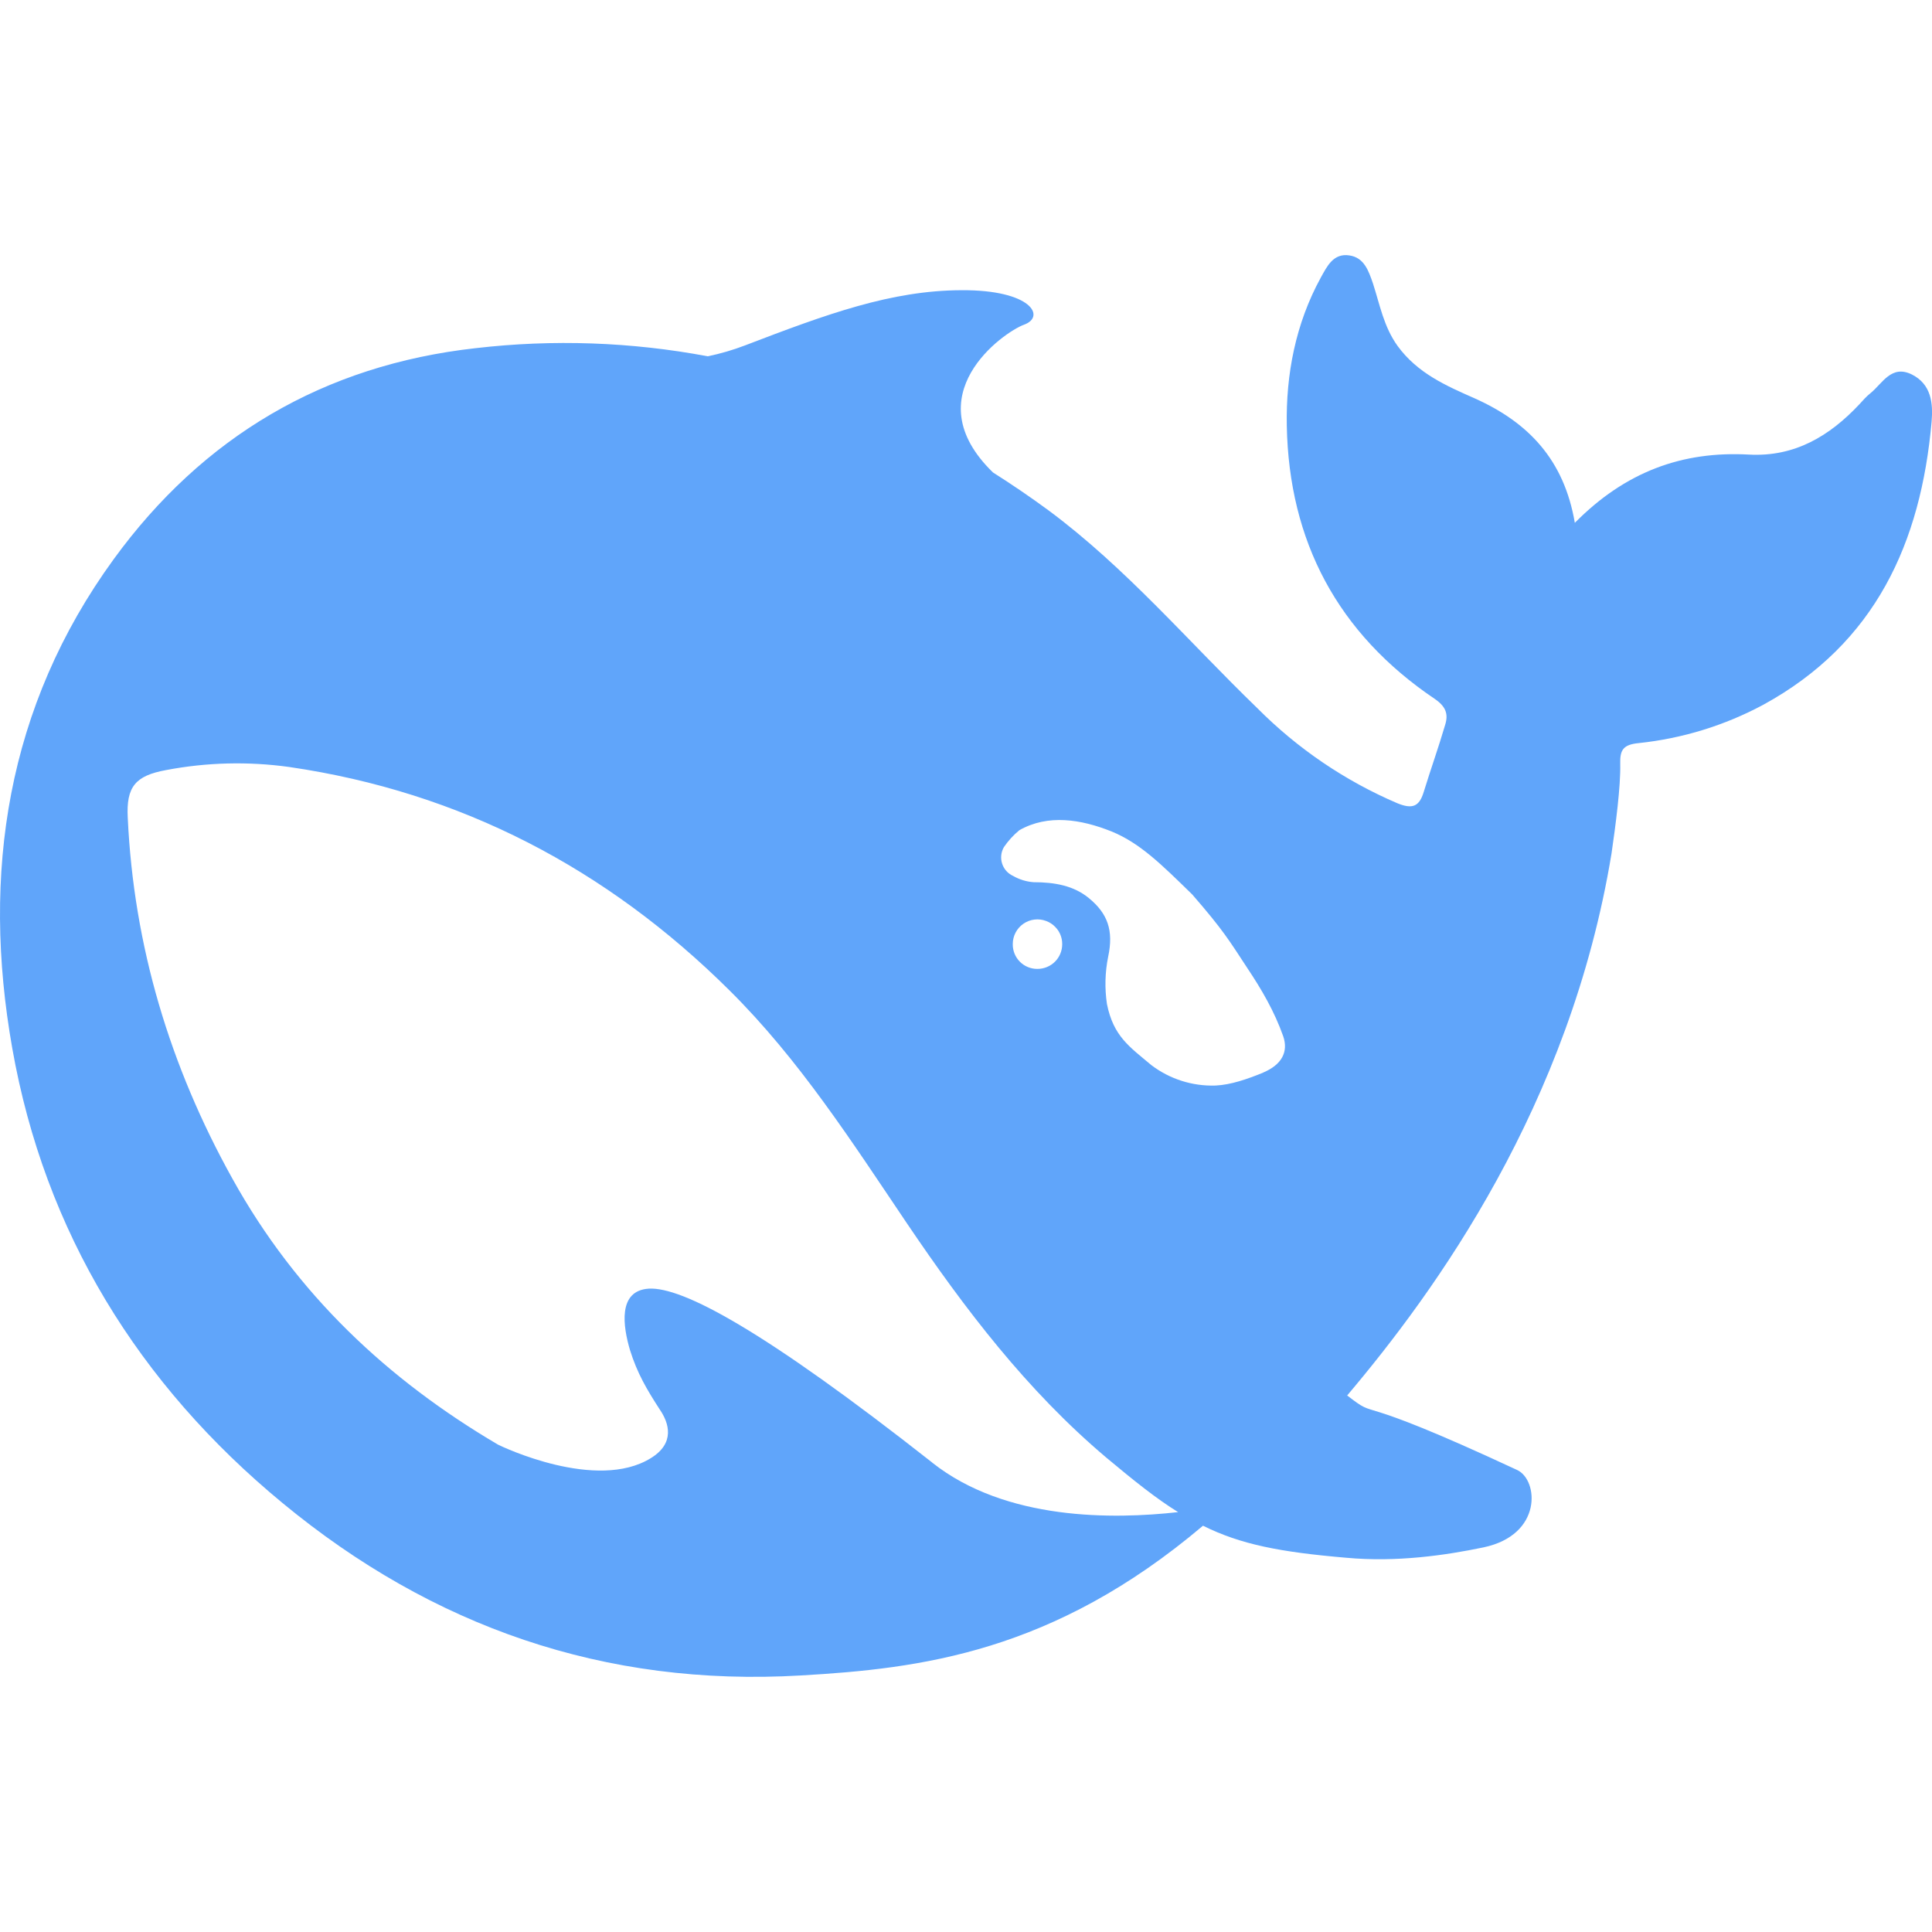
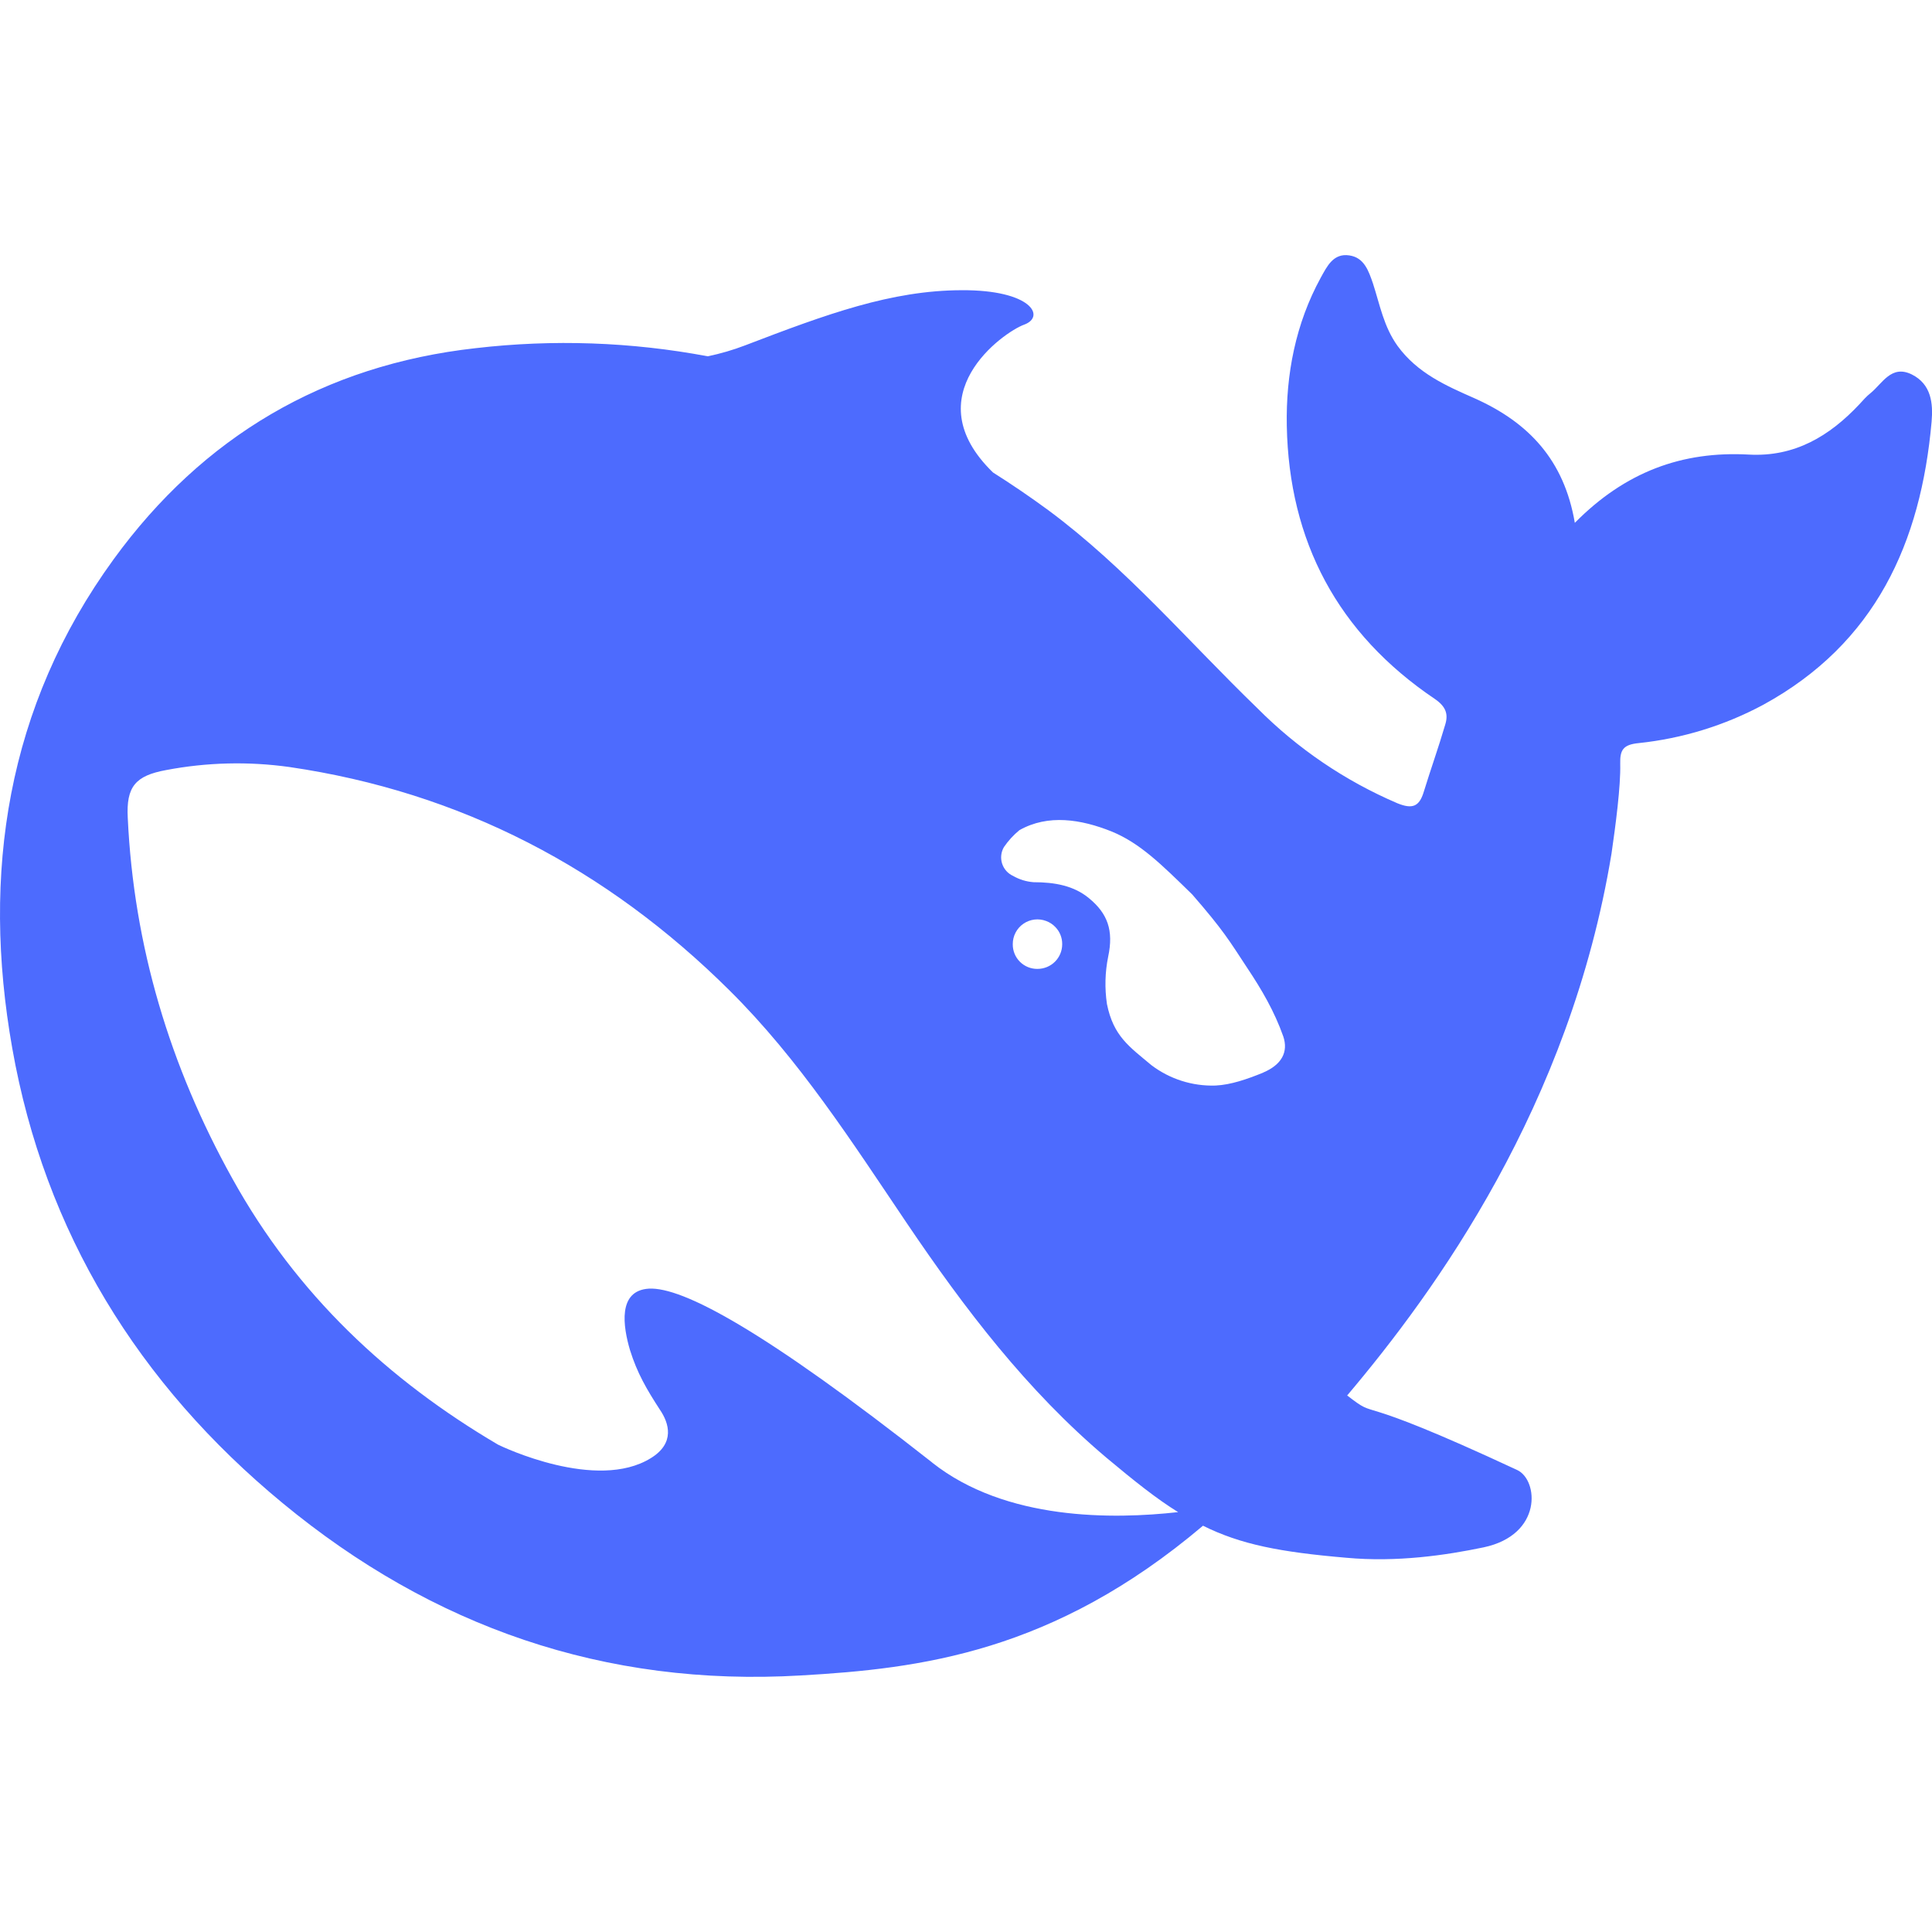
<svg xmlns="http://www.w3.org/2000/svg" viewBox="0 0 24 24" role="img" aria-hidden="true">
-   <path fill="#60A5FA" d="M23.748 4.651c-.254-.124-.364.113-.512.233-.051.04-.094.09-.137.137-.372.397-.806.657-1.373.626-.829-.046-1.537.214-2.163.848-.133-.782-.575-1.248-1.247-1.548-.352-.155-.708-.311-.955-.65-.172-.24-.219-.509-.305-.774-.055-.16-.11-.323-.293-.35-.2-.031-.278.136-.356.276-.313.572-.434 1.202-.422 1.84.027 1.436.633 2.58 1.838 3.393.137.094.172.187.129.323-.082.28-.18.553-.266.833-.055.179-.137.218-.328.14a5.5 5.5 0 0 1-1.737-1.179c-.857-.828-1.631-1.743-2.597-2.46a12 12 0 0 0-.689-.47c-.985-.957.13-1.743.387-1.836.27-.098.094-.433-.778-.428-.872.003-1.67.295-2.687.685a3 3 0 0 1-.465.136 9.6 9.6 0 0 0-2.883-.101c-1.885.21-3.39 1.1-4.497 2.622C.082 8.776-.231 10.854.152 13.02c.403 2.284 1.568 4.175 3.36 5.653 1.857 1.533 3.997 2.284 6.438 2.14 1.482-.085 3.132-.284 4.994-1.86.47.234.962.328 1.78.398.629.058 1.235-.031 1.705-.129.735-.155.684-.836.418-.961-2.155-1.004-1.682-.595-2.112-.926 1.095-1.295 2.768-3.598 3.284-6.733.05-.346.115-.834.108-1.114-.004-.171.035-.238.23-.257a4.2 4.2 0 0 0 1.545-.475c1.397-.763 1.96-2.016 2.093-3.517.02-.23-.004-.467-.247-.588M11.58 18.168c-2.088-1.642-3.101-2.183-3.52-2.16-.39.024-.32.472-.234.763.09.288.207.487.371.74.114.167.192.416-.113.603-.673.416-1.842-.14-1.897-.168-1.361-.801-2.5-1.86-3.301-3.306-.775-1.393-1.225-2.888-1.299-4.482-.02-.385.094-.522.477-.592a4.7 4.7 0 0 1 1.53-.038c2.131.311 3.946 1.264 5.467 2.774.868.86 1.525 1.887 2.202 2.89.72 1.066 1.494 2.082 2.48 2.915.348.291.626.513.892.677-.802.09-2.14.109-3.055-.615zm1.001-6.44a.306.306 0 0 1 .415-.287.3.3 0 0 1 .113.074.3.3 0 0 1 .086.214c0 .17-.136.307-.308.307a.303.303 0 0 1-.306-.307m3.11 1.596c-.2.081-.4.151-.591.16a1.25 1.25 0 0 1-.798-.254c-.274-.23-.47-.358-.551-.758a1.7 1.7 0 0 1 .015-.588c.07-.327-.007-.537-.238-.727-.188-.156-.426-.199-.689-.199a.6.6 0 0 1-.254-.078.253.253 0 0 1-.114-.358 1 1 0 0 1 .192-.21c.356-.202.767-.136 1.146.016.352.144.618.408 1.001.782.392.451.462.576.685.915.176.264.336.536.446.848.066.194-.02.353-.25.45" />
+   <path fill="#4D6BFE" d="M23.748 4.651c-.254-.124-.364.113-.512.233-.051.04-.094.09-.137.137-.372.397-.806.657-1.373.626-.829-.046-1.537.214-2.163.848-.133-.782-.575-1.248-1.247-1.548-.352-.155-.708-.311-.955-.65-.172-.24-.219-.509-.305-.774-.055-.16-.11-.323-.293-.35-.2-.031-.278.136-.356.276-.313.572-.434 1.202-.422 1.84.027 1.436.633 2.58 1.838 3.393.137.094.172.187.129.323-.082.28-.18.553-.266.833-.055.179-.137.218-.328.14a5.5 5.5 0 0 1-1.737-1.179c-.857-.828-1.631-1.743-2.597-2.46a12 12 0 0 0-.689-.47c-.985-.957.13-1.743.387-1.836.27-.098.094-.433-.778-.428-.872.003-1.67.295-2.687.685a3 3 0 0 1-.465.136 9.6 9.6 0 0 0-2.883-.101c-1.885.21-3.39 1.1-4.497 2.622C.082 8.776-.231 10.854.152 13.02c.403 2.284 1.568 4.175 3.36 5.653 1.857 1.533 3.997 2.284 6.438 2.14 1.482-.085 3.132-.284 4.994-1.86.47.234.962.328 1.78.398.629.058 1.235-.031 1.705-.129.735-.155.684-.836.418-.961-2.155-1.004-1.682-.595-2.112-.926 1.095-1.295 2.768-3.598 3.284-6.733.05-.346.115-.834.108-1.114-.004-.171.035-.238.23-.257a4.2 4.2 0 0 0 1.545-.475c1.397-.763 1.96-2.016 2.093-3.517.02-.23-.004-.467-.247-.588M11.58 18.168c-2.088-1.642-3.101-2.183-3.52-2.16-.39.024-.32.472-.234.763.09.288.207.487.371.74.114.167.192.416-.113.603-.673.416-1.842-.14-1.897-.168-1.361-.801-2.5-1.86-3.301-3.306-.775-1.393-1.225-2.888-1.299-4.482-.02-.385.094-.522.477-.592a4.7 4.7 0 0 1 1.53-.038c2.131.311 3.946 1.264 5.467 2.774.868.86 1.525 1.887 2.202 2.89.72 1.066 1.494 2.082 2.48 2.915.348.291.626.513.892.677-.802.09-2.14.109-3.055-.615zm1.001-6.44a.306.306 0 0 1 .415-.287.3.3 0 0 1 .113.074.3.3 0 0 1 .086.214c0 .17-.136.307-.308.307a.303.303 0 0 1-.306-.307m3.11 1.596c-.2.081-.4.151-.591.16a1.25 1.25 0 0 1-.798-.254c-.274-.23-.47-.358-.551-.758a1.7 1.7 0 0 1 .015-.588c.07-.327-.007-.537-.238-.727-.188-.156-.426-.199-.689-.199a.6.6 0 0 1-.254-.078.253.253 0 0 1-.114-.358 1 1 0 0 1 .192-.21c.356-.202.767-.136 1.146.016.352.144.618.408 1.001.782.392.451.462.576.685.915.176.264.336.536.446.848.066.194-.02.353-.25.45" />
</svg>
